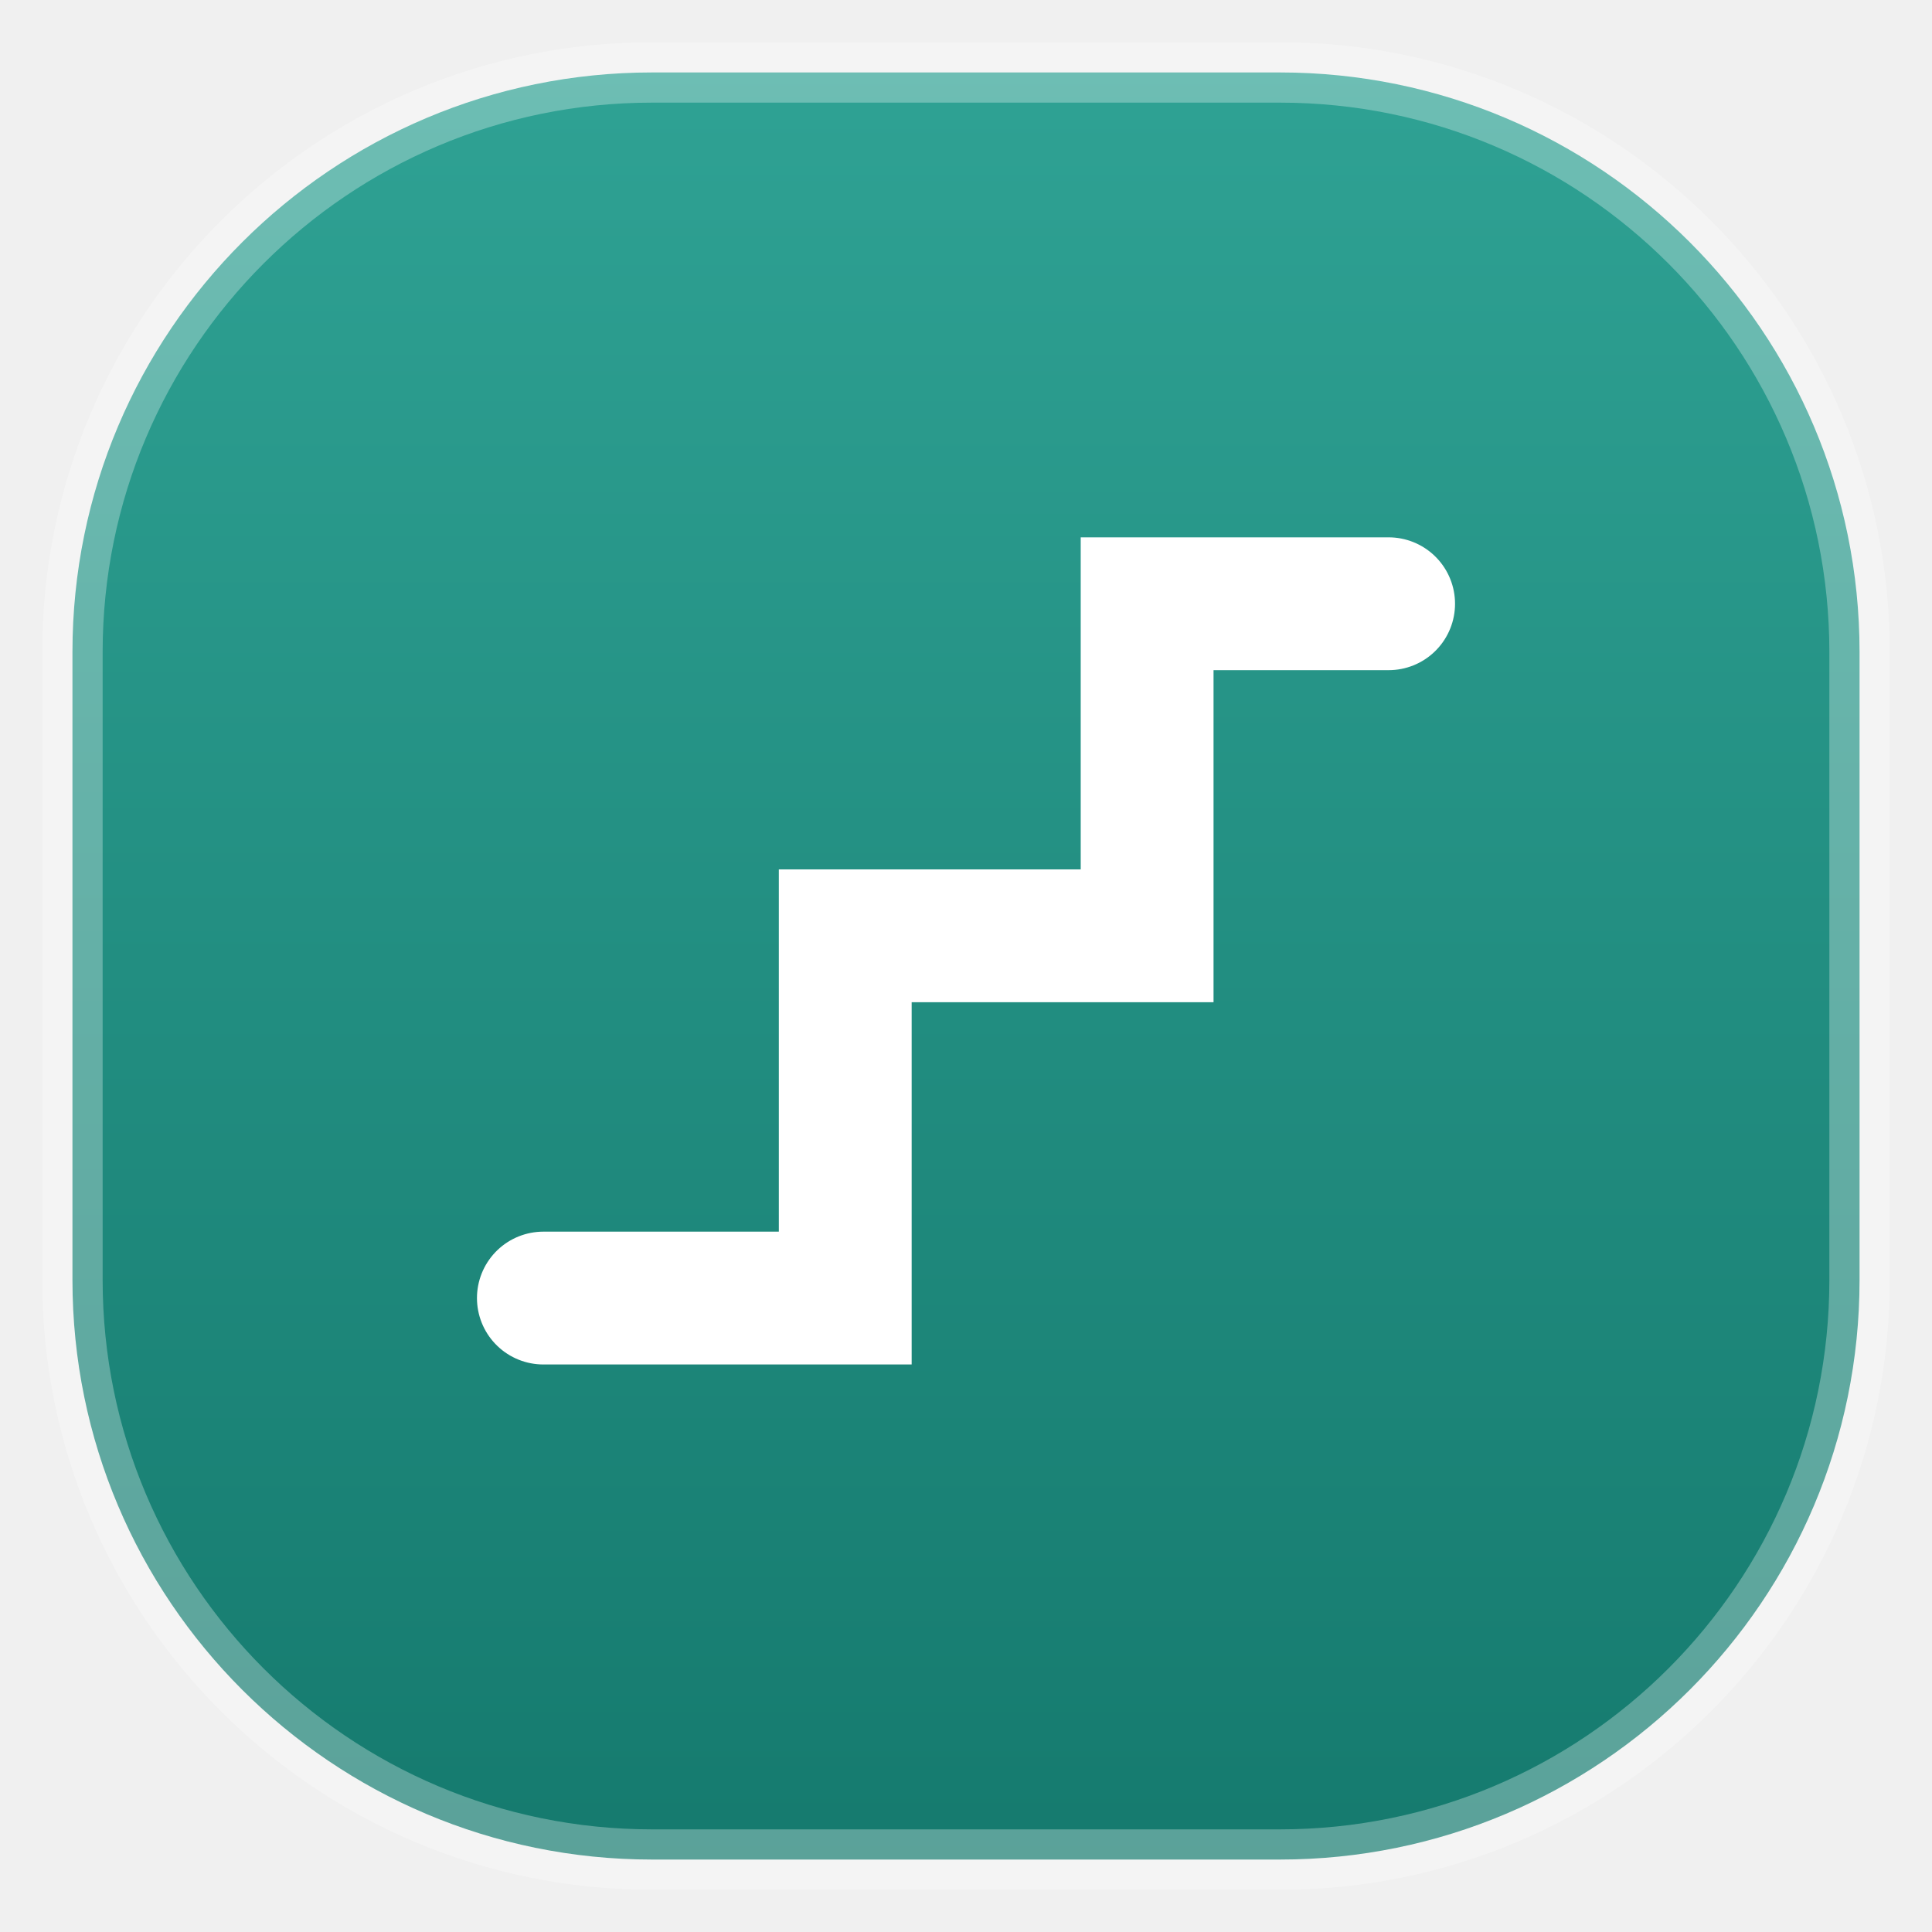
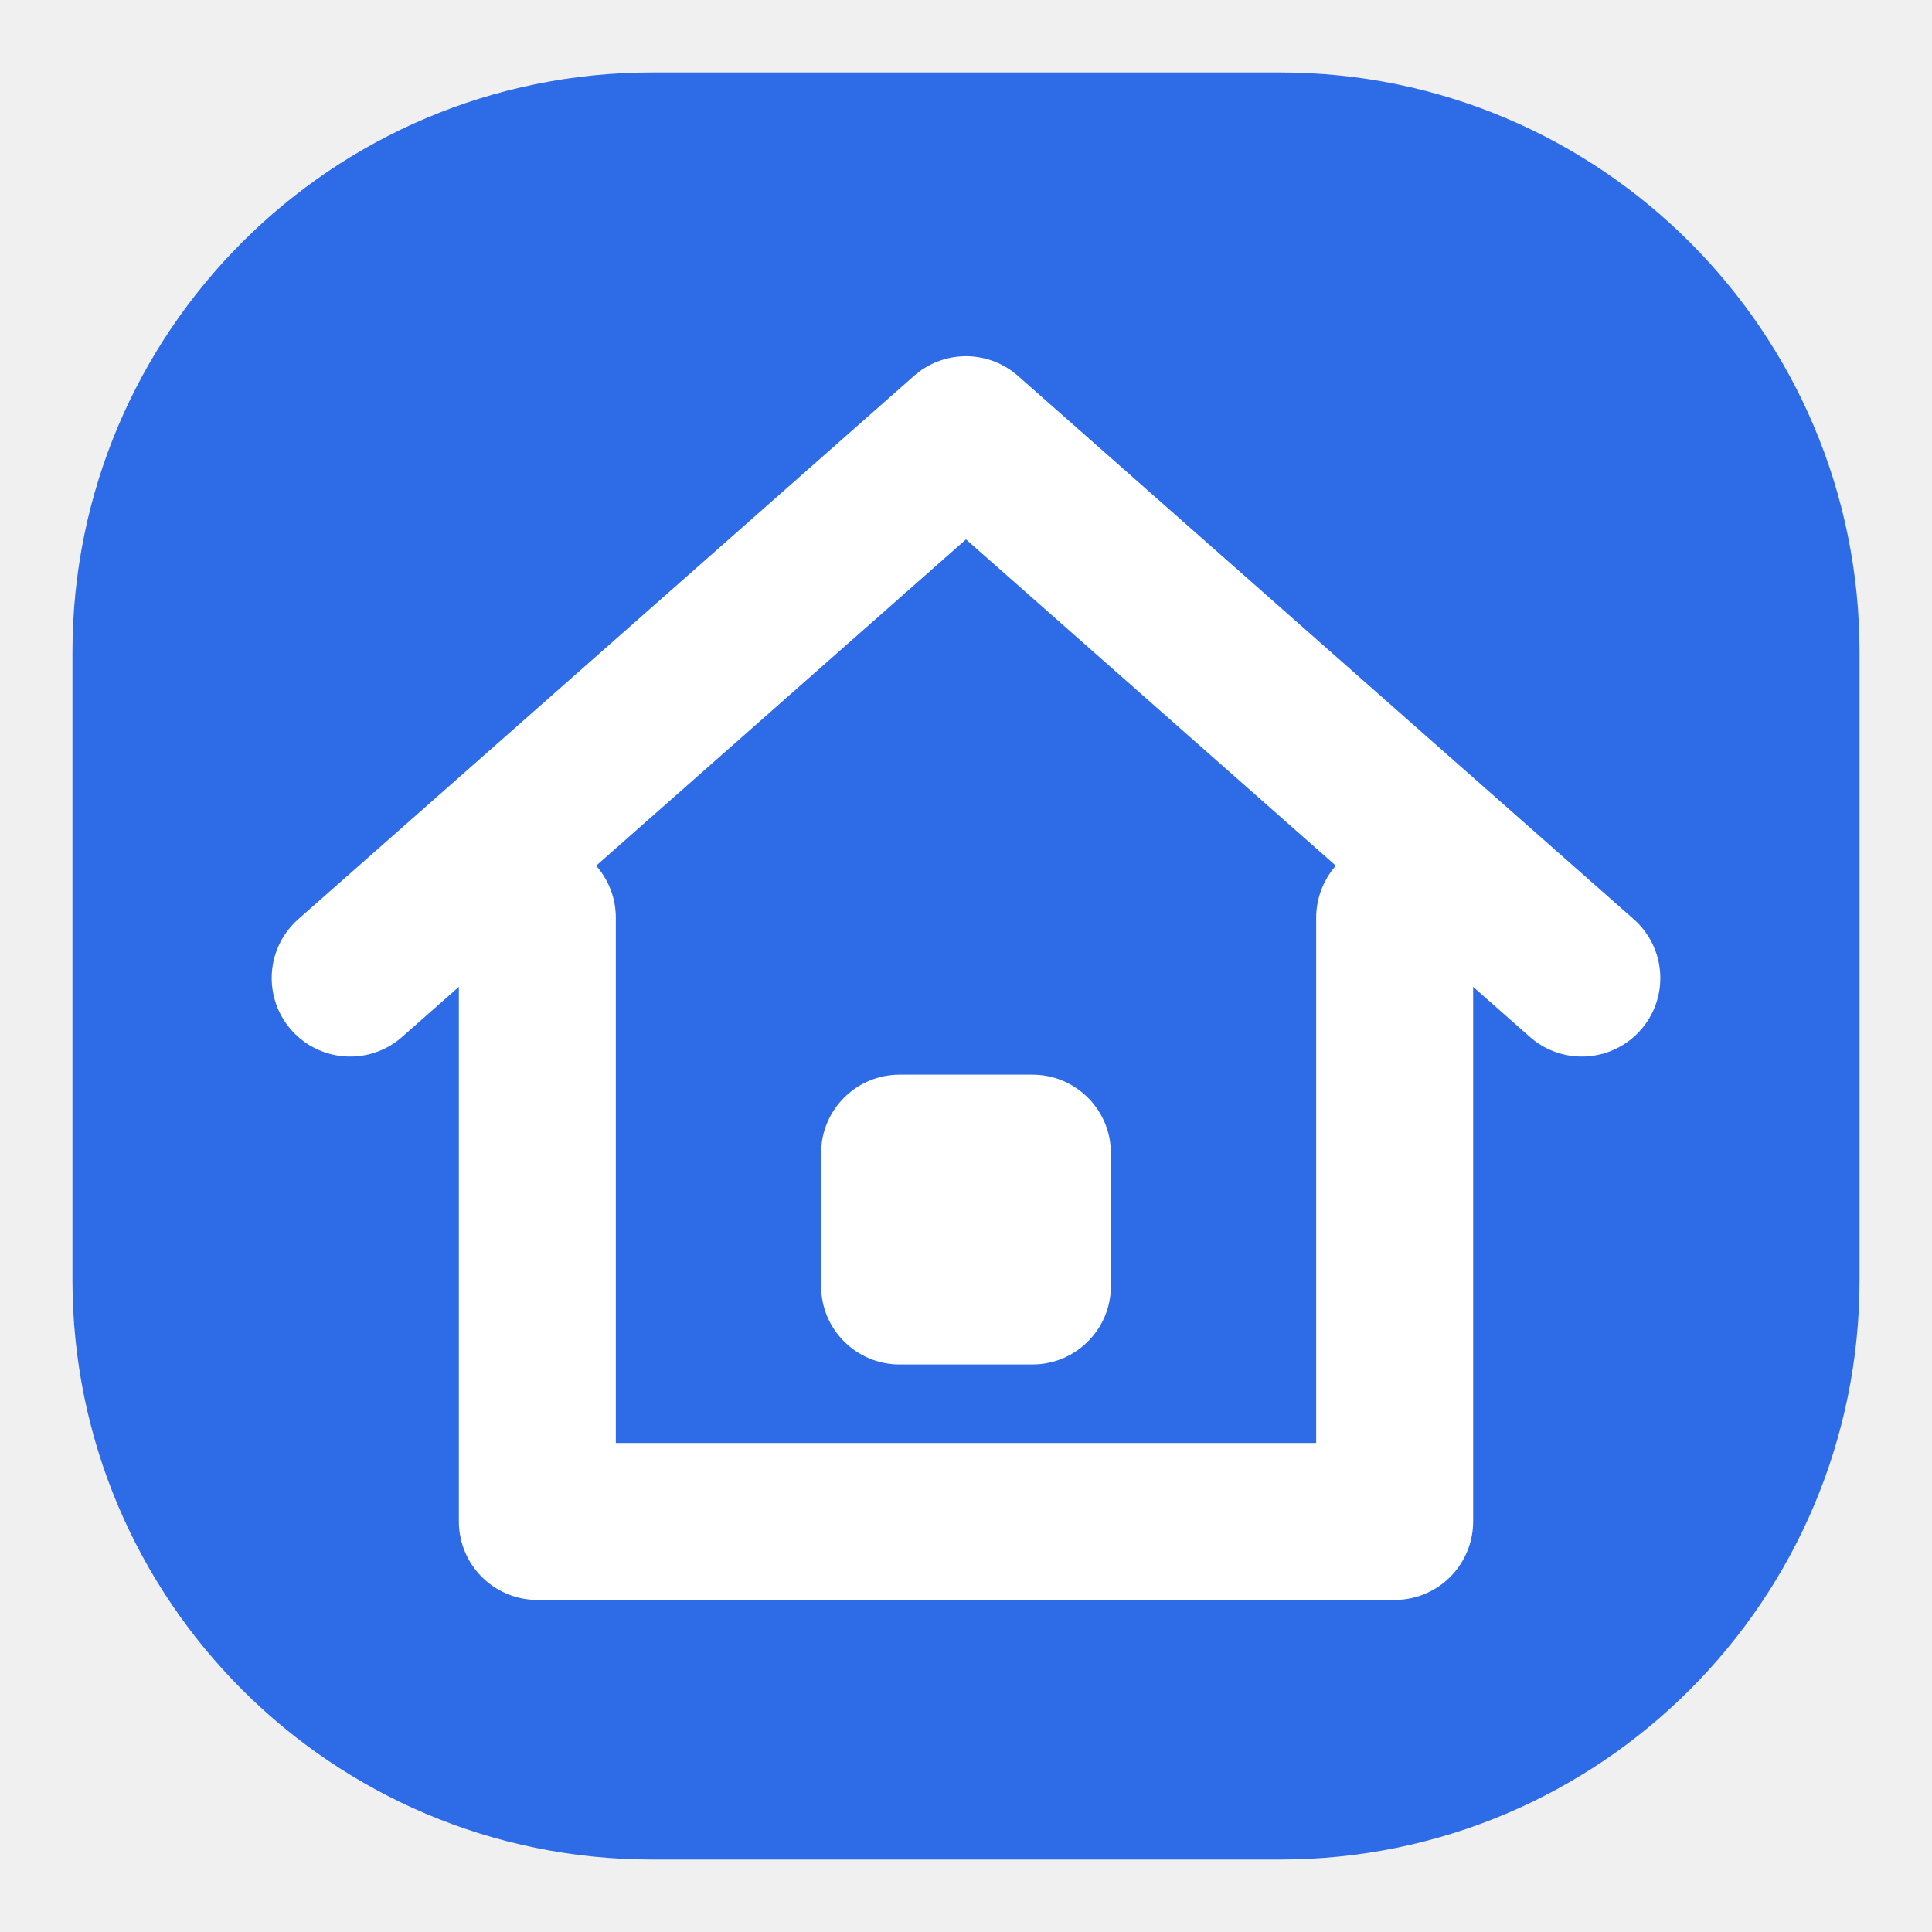
<svg xmlns="http://www.w3.org/2000/svg" width="256" height="256" viewBox="0 0 32 32" role="img" aria-label="Metra">
-   <defs>
-     <linearGradient id="metra-mark" x1="0" y1="0" x2="0" y2="1">
-       <stop stop-color="#2fa294" />
-       <stop offset="1" stop-color="#157a6e" />
-     </linearGradient>
-   </defs>
-   <rect x="1.2" y="1.2" width="29.6" height="29.6" rx="9.6" fill="url(#metra-mark)" stroke="rgba(255,255,255,.30)" />
-   <path d="M9 21.5 L14 21.5 L14 15.5 L19 15.5 L19 10 L23 10" stroke="#ffffff" stroke-width="2.2" stroke-linecap="round" fill="none" />
+   <rect x="1.2" y="1.2" width="29.6" height="29.6" rx="9.6" fill="#2E6BE6" />
+   <g stroke="#FFFFFF" stroke-width="2.6" stroke-linecap="round" stroke-linejoin="round" fill="none">
+     <path d="M5.8 16.2 L16 7.2 L26.2 16.2" />
+     <path d="M8.9 15.2 V25.2 H23.1 V15.2" />
+   </g>
+   <rect x="13.6" y="17.8" width="4.8" height="4.8" rx="1.3" fill="#FFFFFF" />
</svg>
